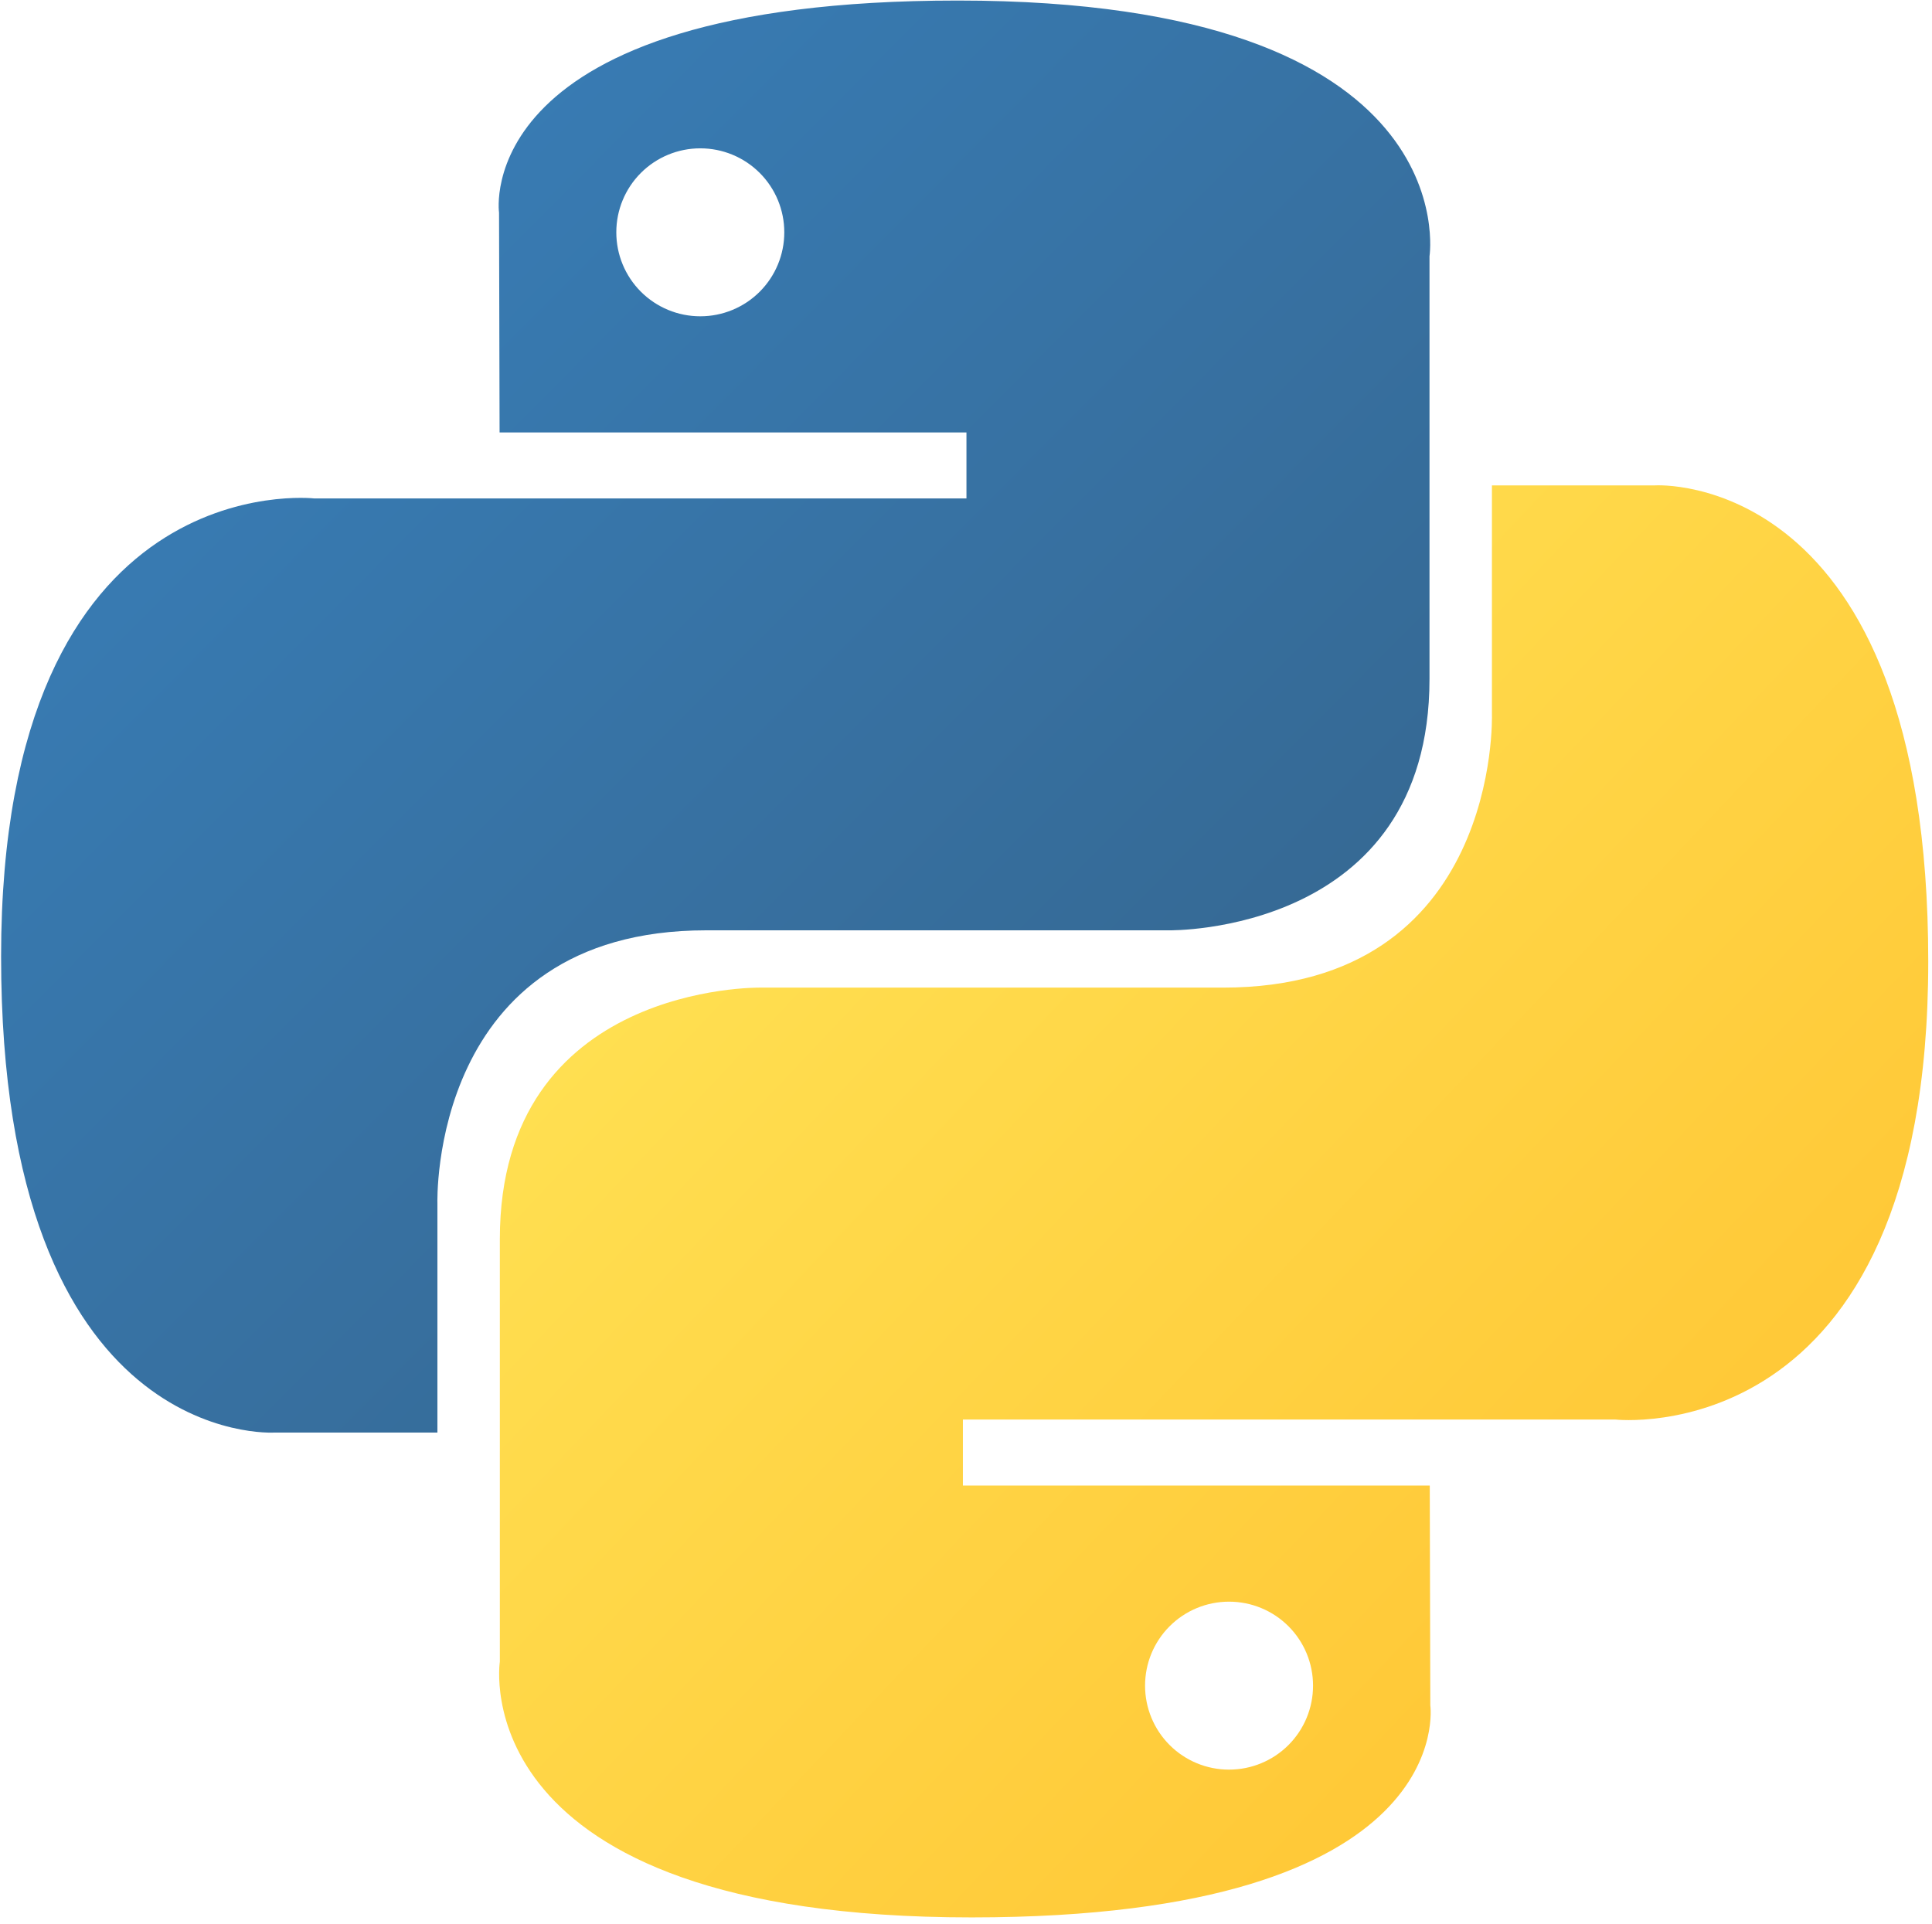
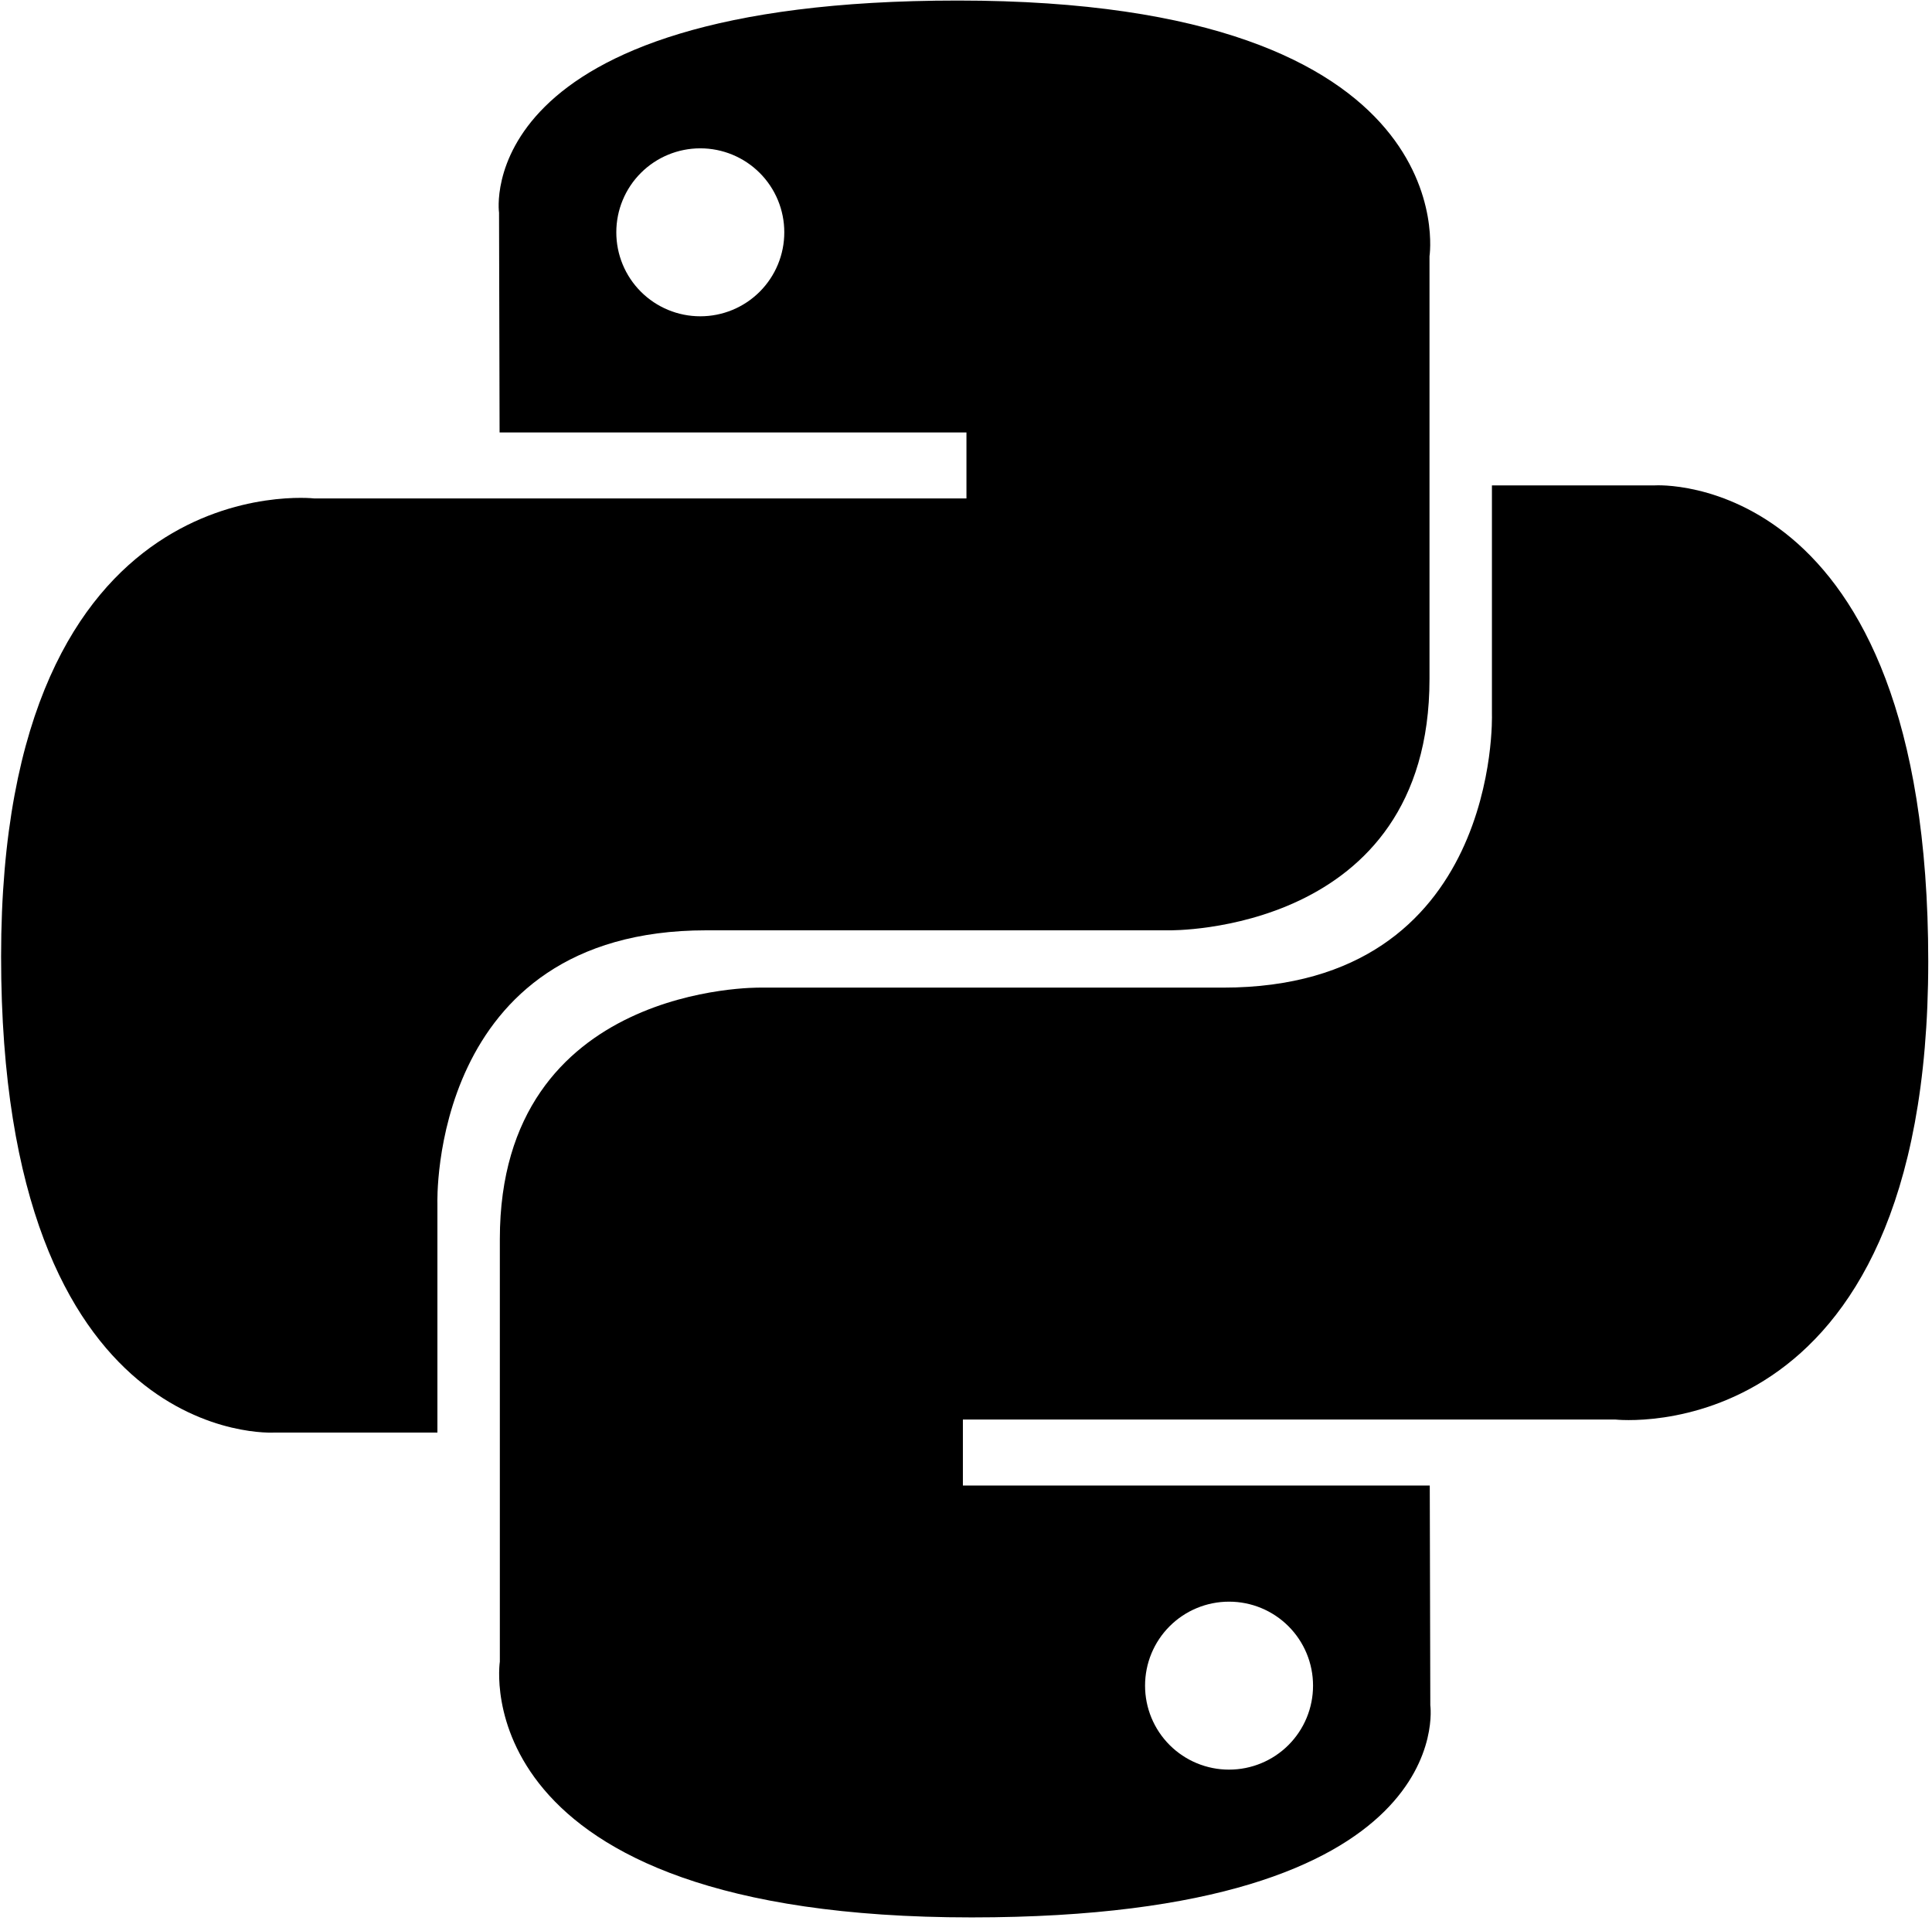
<svg xmlns="http://www.w3.org/2000/svg" width="2500" height="2490" viewBox="0 0 256 255" preserveAspectRatio="xMinYMin meet">
  <defs>
    <linearGradient x1="12.959%" y1="12.039%" x2="79.639%" y2="78.201%" id="a">
-       <stop stop-color="#387EB8" offset="0%" />
-       <stop stop-color="#366994" offset="100%" />
+       <stop stopColor="#387EB8" offset="0%" />
+       <stop stopColor="#366994" offset="100%" />
    </linearGradient>
    <linearGradient x1="19.128%" y1="20.579%" x2="90.742%" y2="88.429%" id="b">
-       <stop stop-color="#FFE052" offset="0%" />
-       <stop stop-color="#FFC331" offset="100%" />
+       <stop stopColor="#FFE052" offset="0%" />
+       <stop stopColor="#FFC331" offset="100%" />
    </linearGradient>
  </defs>
  <path d="M126.916.072c-64.832 0-60.784 28.115-60.784 28.115l.072 29.128h61.868v8.745H41.631S.145 61.355.145 126.77c0 65.417 36.21 63.097 36.21 63.097h21.61v-30.356s-1.165-36.21 35.632-36.21h61.362s34.475.557 34.475-33.319V33.97S194.67.072 126.916.072zM92.802 19.66a11.12 11.12 0 0 1 11.13 11.13 11.12 11.12 0 0 1-11.13 11.13 11.12 11.12 0 0 1-11.13-11.13 11.12 11.12 0 0 1 11.13-11.13z" fill="url(#a)" />
  <path d="M128.757 254.126c64.832 0 60.784-28.115 60.784-28.115l-.072-29.127H127.6v-8.745h86.441s41.486 4.705 41.486-60.712c0-65.416-36.21-63.096-36.21-63.096h-21.61v30.355s1.165 36.21-35.632 36.21h-61.362s-34.475-.557-34.475 33.32v56.013s-5.235 33.897 62.518 33.897zm34.114-19.586a11.12 11.12 0 0 1-11.13-11.13 11.12 11.12 0 0 1 11.13-11.131 11.12 11.12 0 0 1 11.13 11.13 11.12 11.12 0 0 1-11.13 11.13z" fill="url(#b)" />
</svg>
